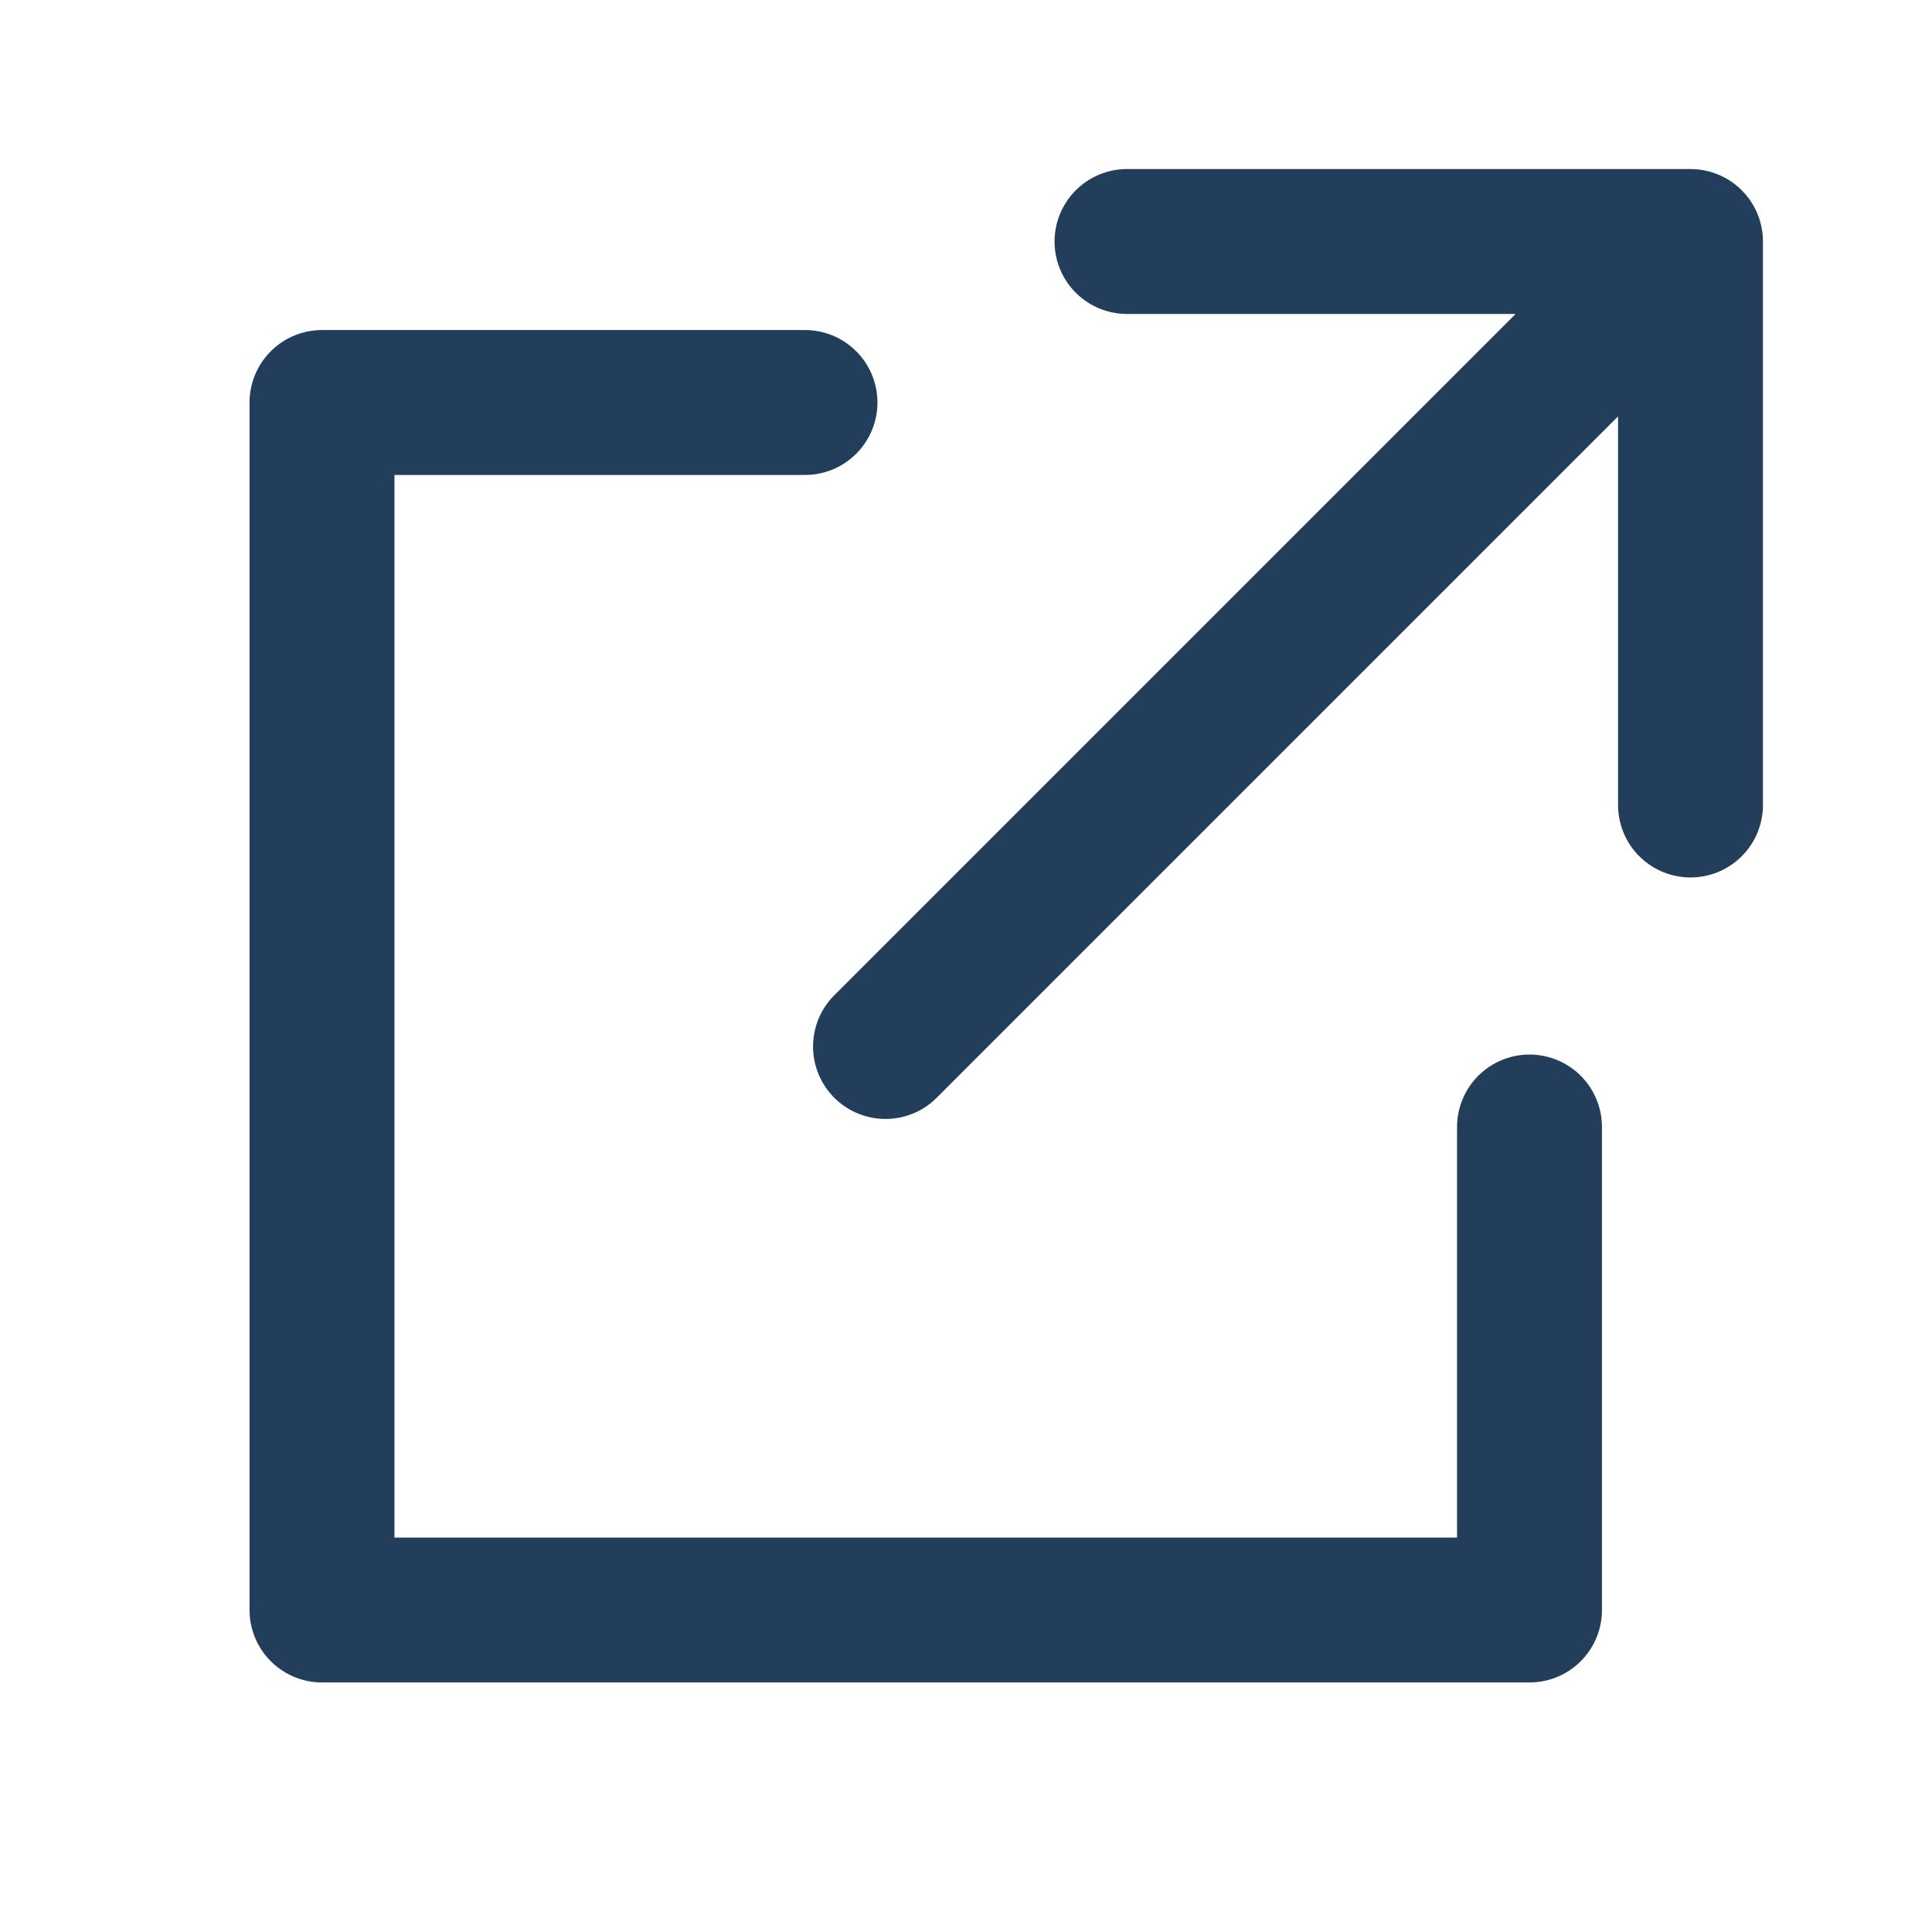
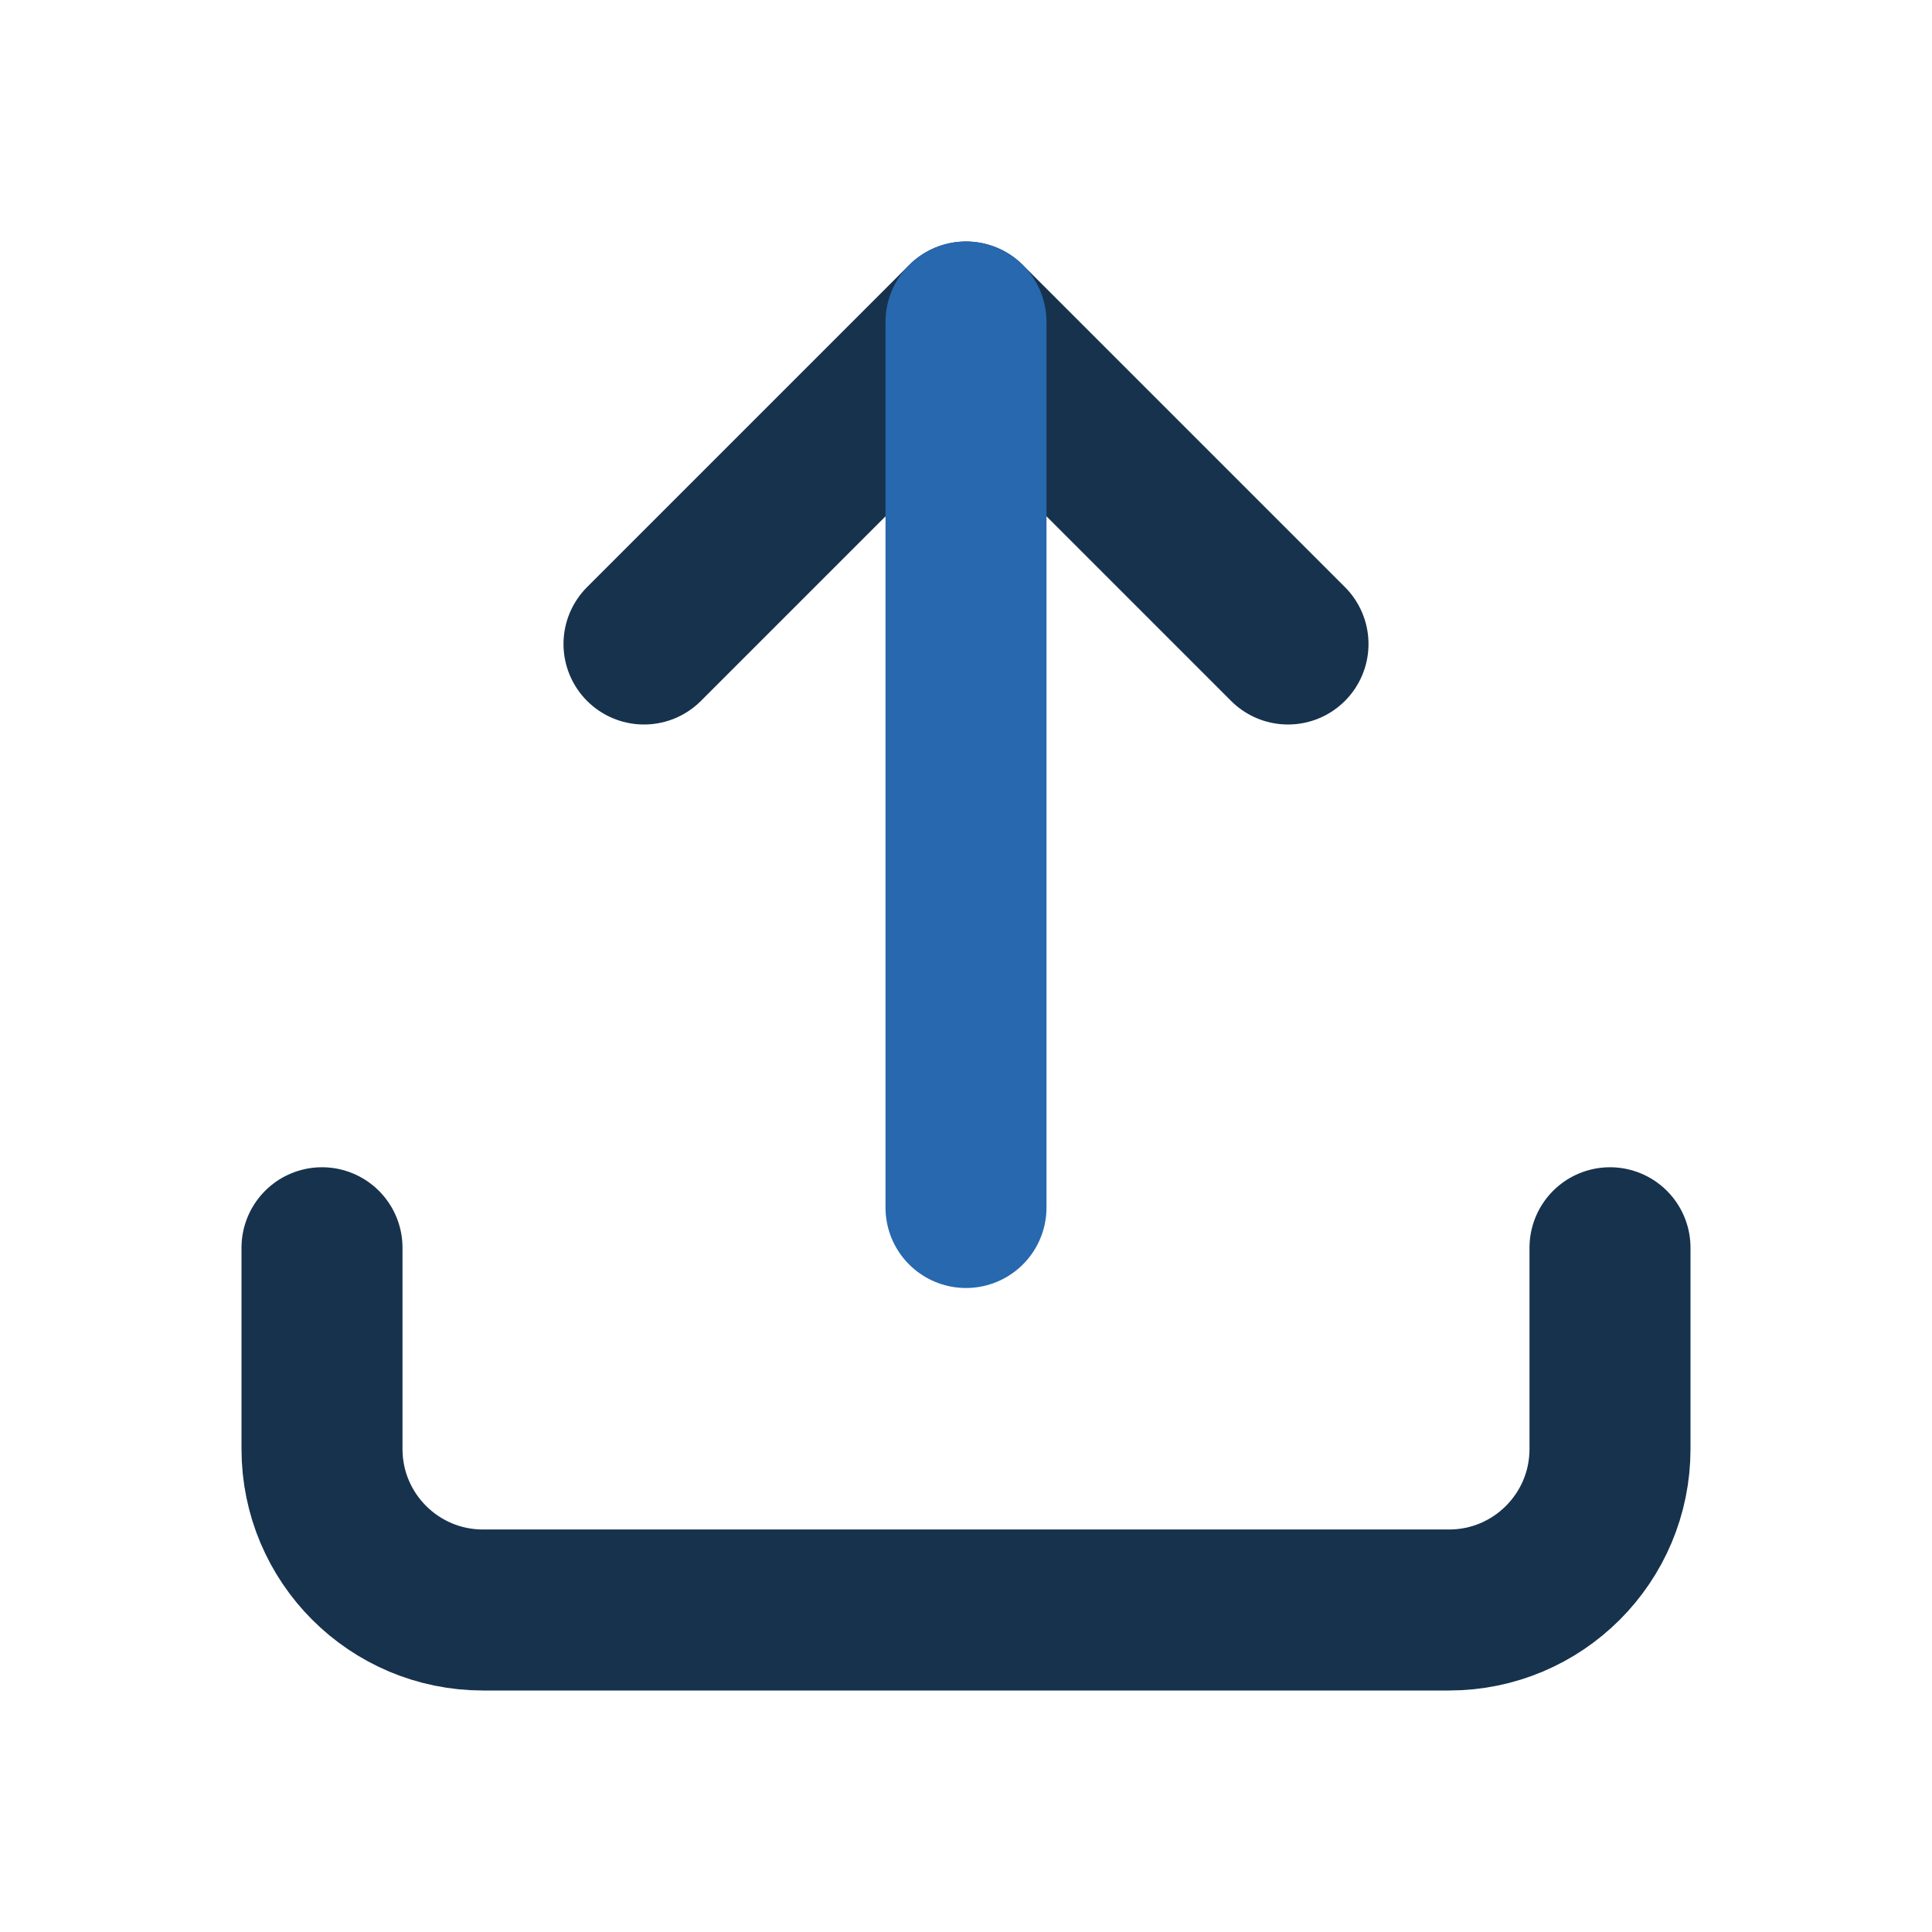
- <svg xmlns="http://www.w3.org/2000/svg" viewBox="0 0 24 24" fill="none" stroke="#233E5A" stroke-width="1.8" stroke-linecap="round" stroke-linejoin="round">
-   <path d="M14 3h7v7m0-7L11 13M10 5H4v15h15v-6" />
+ <svg xmlns="http://www.w3.org/2000/svg" viewBox="0 0 24 24" fill="none" stroke="#17324D" stroke-width="2" stroke-linecap="round" stroke-linejoin="round" shape-rendering="geometricPrecision">
+   <path d="M4 15.5V18a2 2 0 0 0 2 2h12a2 2 0 0 0 2-2v-2.5" />
+   <path d="M8 8l4-4 4 4" />
+   <path d="M12 4v11" stroke="#2768AF" />
</svg>
